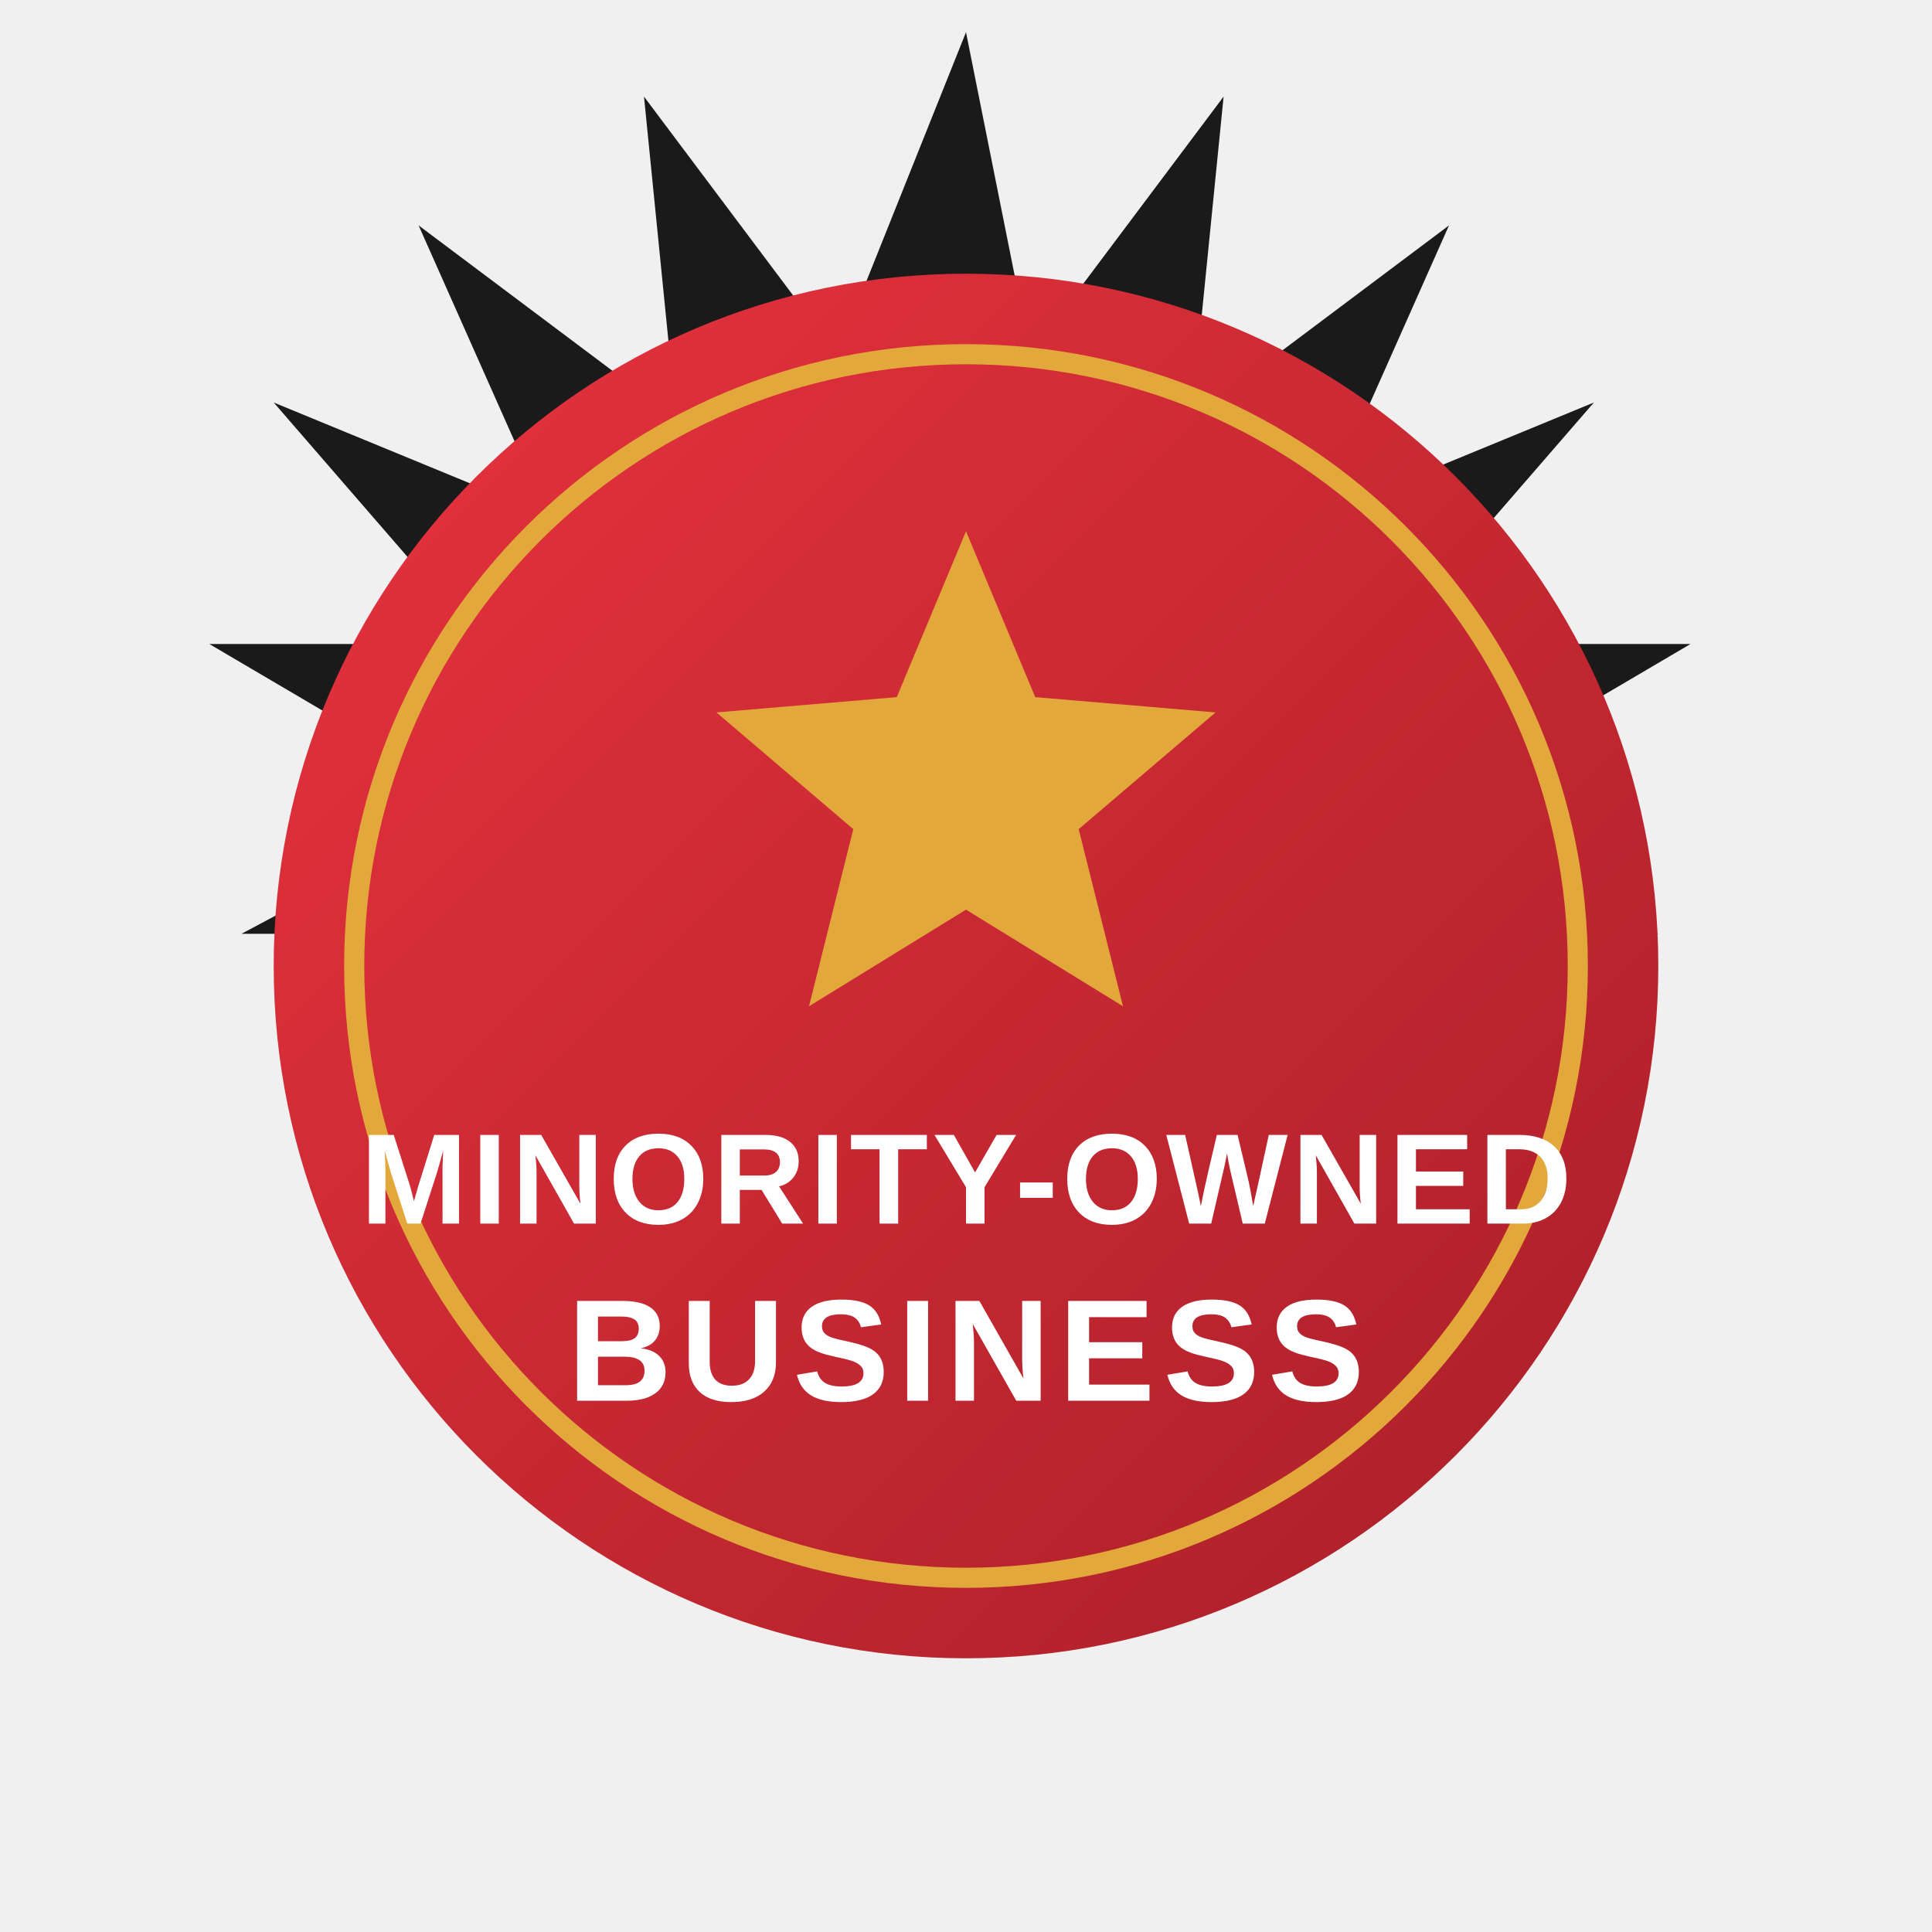
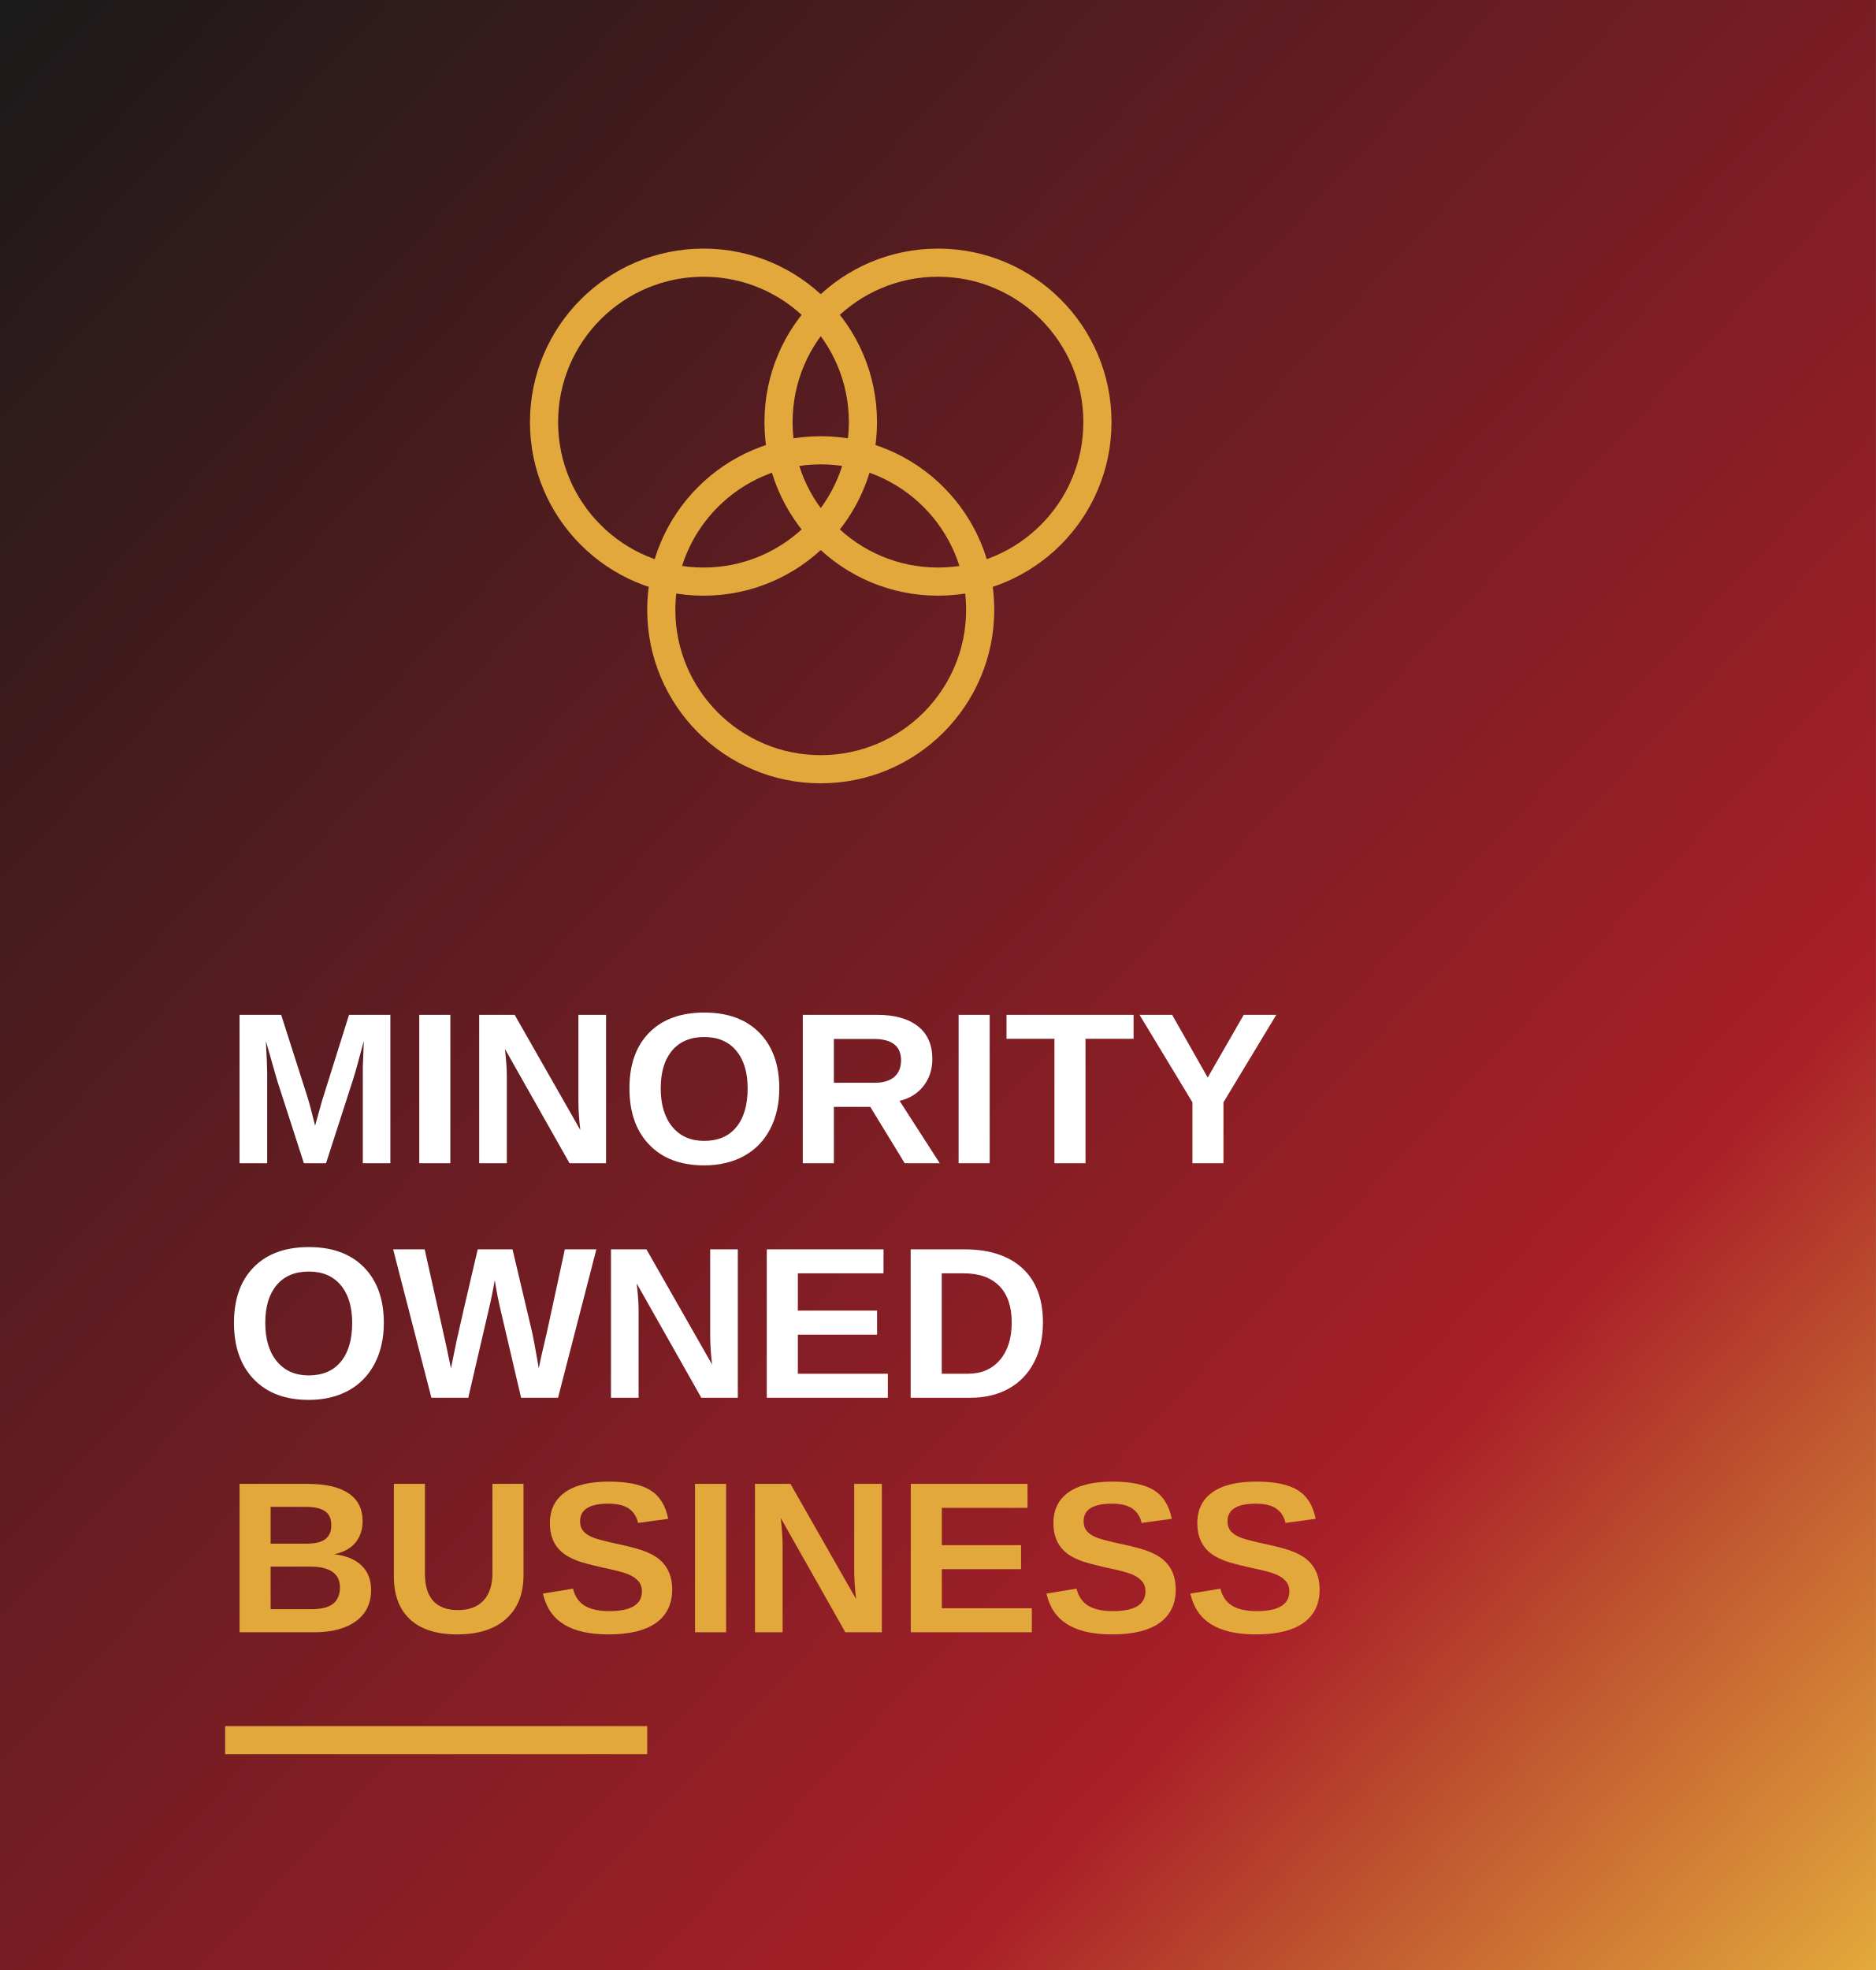
- <svg xmlns="http://www.w3.org/2000/svg" viewBox="0 0 240 240">
+ <svg xmlns="http://www.w3.org/2000/svg" viewBox="0 0 400 420">
  <defs>
-     <linearGradient id="faceGrad" x1="0%" y1="0%" x2="100%" y2="100%">
-       <stop offset="0%" stop-color="#e8333e" />
-       <stop offset="100%" stop-color="#a81f28" />
+     <linearGradient id="bgGrad3" x1="0%" y1="0%" x2="100%" y2="100%">
+       <stop offset="0%" stop-color="#1a1a1a" />
+       <stop offset="75%" stop-color="#a81f28" />
+       <stop offset="100%" stop-color="#e3a83b" />
    </linearGradient>
  </defs>
-   <g fill="#1a1a1a">
-     <polygon points="       120,4  128,44  152,12  148,52  180,28  164,64  198,50  172,80       210,80  176,100 206,116 168,116 192,140 156,128 168,164 136,144       136,180 116,148 96,180 96,144 64,164 76,128 40,140 64,116       30,116 60,100 26,80 60,80 34,50 68,64 52,28 84,52 80,12 104,44     " />
+   <rect x="0" y="0" width="400" height="420" fill="url(#bgGrad3)" />
+   <g fill="none" stroke="#e3a83b" stroke-width="6">
+     <circle cx="150" cy="90" r="34" />
+     <circle cx="200" cy="90" r="34" />
+     <circle cx="175" cy="130" r="34" />
  </g>
-   <circle cx="120" cy="120" r="86" fill="url(#faceGrad)" />
-   <circle cx="120" cy="120" r="76" fill="none" stroke="#e3a83b" stroke-width="2.5" />
-   <polygon fill="#e3a83b" points="     120,66 128.6,86.6 151,88.5 134,103 139.5,125     120,113 100.5,125 106,103 89,88.5 111.4,86.6   " />
-   <text x="120" y="152" text-anchor="middle" font-family="Arial, Helvetica, sans-serif" font-weight="700" font-size="16" fill="#ffffff" letter-spacing="0.5">MINORITY-OWNED</text>
-   <text x="120" y="174" text-anchor="middle" font-family="Arial, Helvetica, sans-serif" font-weight="700" font-size="18" fill="#ffffff" letter-spacing="1">BUSINESS</text>
+   <text x="48" y="248" font-family="Arial, Helvetica, sans-serif" font-weight="800" font-size="46" fill="#ffffff">MINORITY</text>
+   <text x="48" y="298" font-family="Arial, Helvetica, sans-serif" font-weight="800" font-size="46" fill="#ffffff">OWNED</text>
+   <text x="48" y="348" font-family="Arial, Helvetica, sans-serif" font-weight="800" font-size="46" fill="#e3a83b">BUSINESS</text>
+   <rect x="48" y="368" width="90" height="6" fill="#e3a83b" />
</svg>
